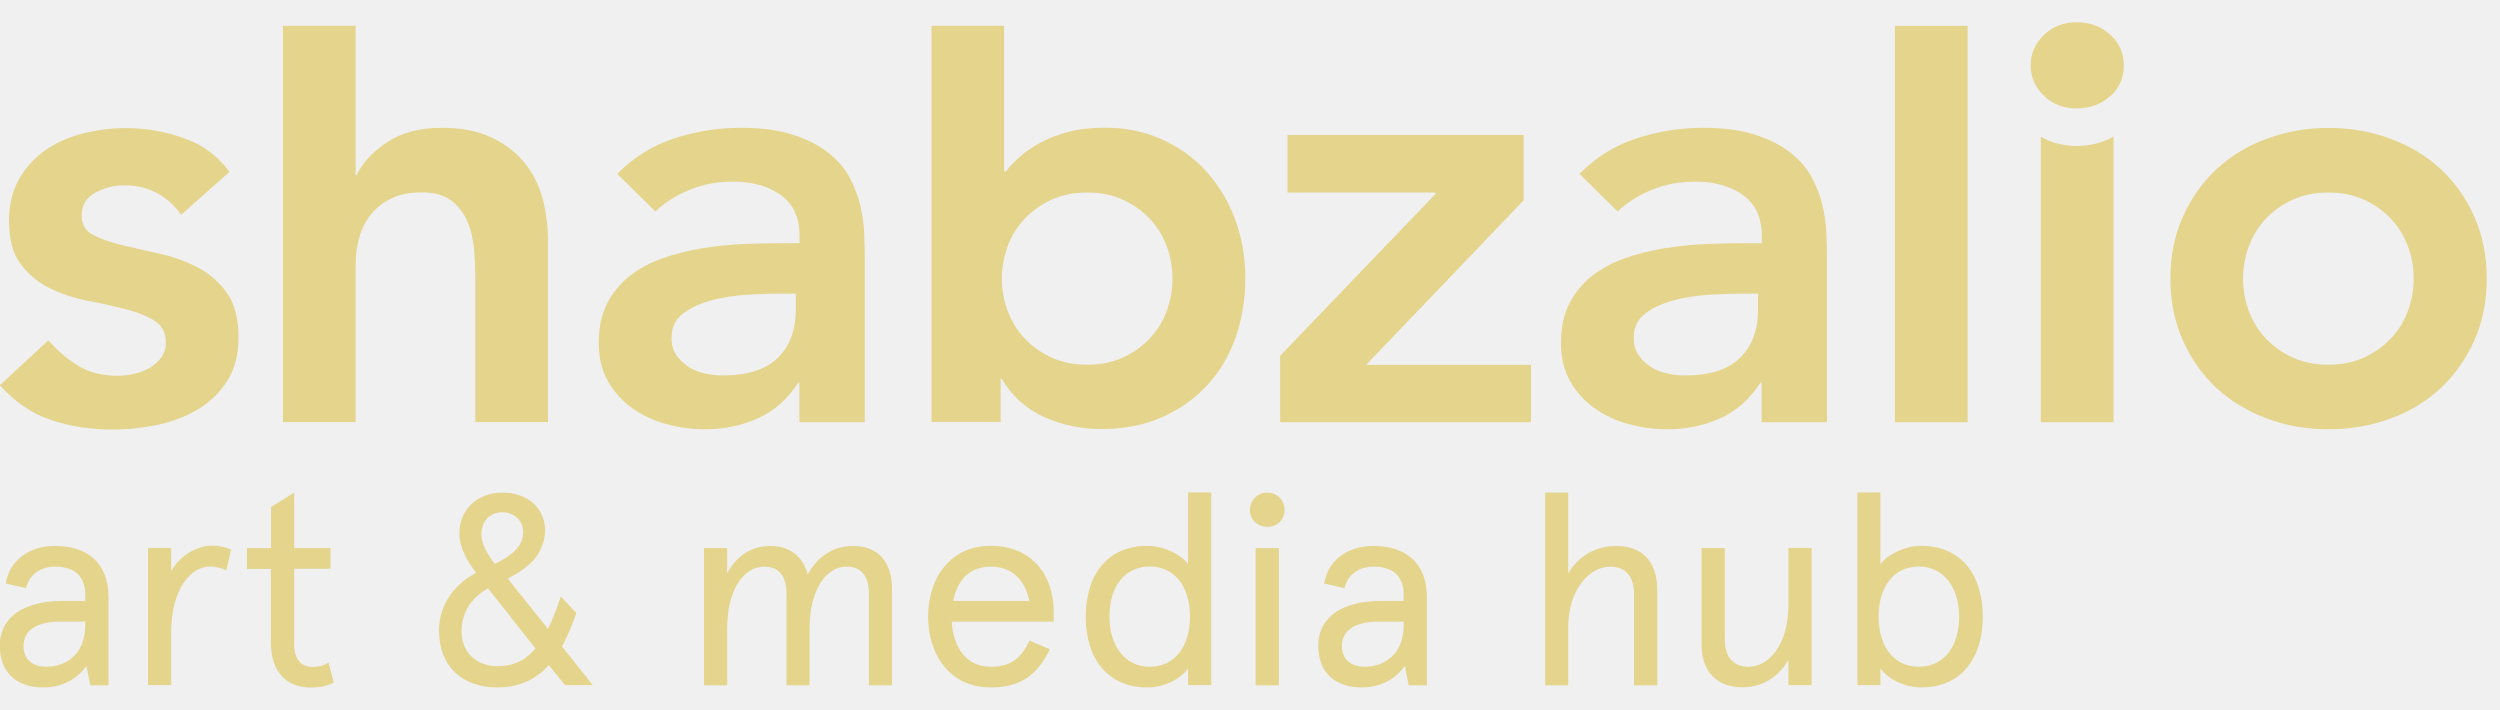
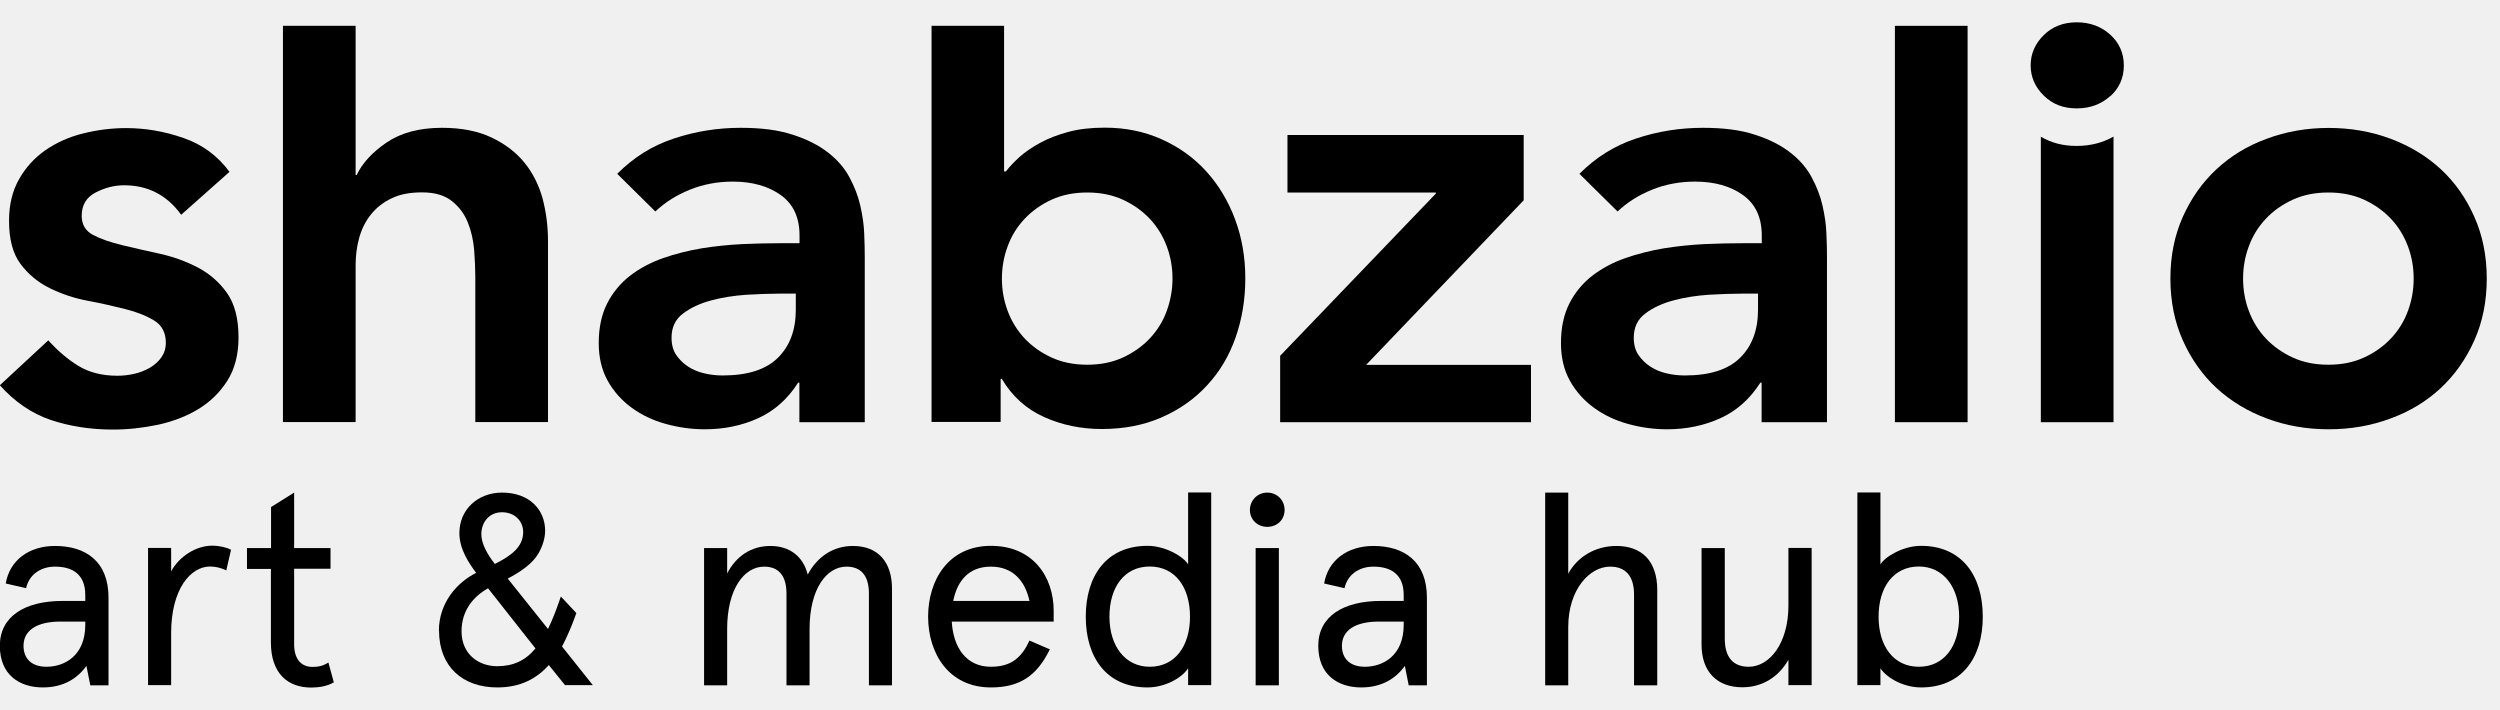
<svg xmlns="http://www.w3.org/2000/svg" width="81" height="23" viewBox="0 0 81 23" fill="none">
  <g clip-path="url(#clip0_302_2165)">
-     <path d="M3.516 22.204H2.926L2.8 21.575C2.512 21.979 2.057 22.273 1.389 22.273C0.641 22.273 -0.005 21.874 -0.005 20.924C-0.005 19.974 0.799 19.47 2.029 19.47H2.763V19.277C2.763 18.589 2.327 18.359 1.783 18.359C1.319 18.359 0.943 18.616 0.845 19.057L0.186 18.905C0.311 18.157 0.933 17.689 1.783 17.689C2.773 17.689 3.516 18.185 3.516 19.364V22.204ZM1.505 21.603C2.085 21.603 2.763 21.25 2.763 20.245V20.139H1.96C1.194 20.139 0.762 20.424 0.762 20.924C0.762 21.346 1.031 21.603 1.505 21.603Z" fill="#E4D48C" />
-     <path d="M7.328 18.479C7.166 18.401 6.989 18.355 6.804 18.355C6.186 18.355 5.545 19.07 5.545 20.516V22.199H4.797V17.753H5.545V18.511C5.814 18.015 6.367 17.68 6.869 17.68C7.119 17.68 7.352 17.74 7.486 17.813L7.333 18.474L7.328 18.479Z" fill="#E4D48C" />
-     <path d="M8.006 17.758H8.782V16.428L9.53 15.96V17.758H10.709V18.428H9.53V20.873C9.53 21.351 9.753 21.608 10.129 21.608C10.324 21.608 10.477 21.571 10.64 21.465L10.816 22.108C10.602 22.232 10.342 22.277 10.082 22.277C9.325 22.277 8.777 21.819 8.777 20.814V18.433H8.002V17.763L8.006 17.758Z" fill="#E4D48C" />
-     <path d="M14.22 20.438C14.22 19.511 14.829 18.859 15.428 18.561C15.205 18.263 14.884 17.804 14.884 17.272C14.884 16.506 15.483 15.96 16.268 15.96C17.169 15.96 17.662 16.533 17.662 17.194C17.662 17.432 17.583 17.698 17.439 17.942C17.262 18.249 16.867 18.534 16.45 18.745L17.755 20.378C17.898 20.089 18.033 19.736 18.172 19.327L18.674 19.864C18.539 20.245 18.386 20.612 18.21 20.947L19.208 22.199H18.307L17.782 21.548C17.388 21.988 16.863 22.273 16.11 22.273C14.987 22.273 14.225 21.594 14.225 20.438M17.351 21.011L15.813 19.061C15.321 19.336 14.954 19.795 14.954 20.456C14.954 21.195 15.507 21.585 16.106 21.585C16.631 21.585 17.025 21.401 17.346 21.011M15.595 17.308C15.595 17.616 15.79 17.96 16.032 18.272C16.566 18.006 16.951 17.717 16.951 17.24C16.951 16.877 16.672 16.597 16.264 16.597C15.855 16.597 15.595 16.914 15.595 17.313" fill="#E4D48C" />
-     <path d="M28.901 22.204H28.153V19.231C28.153 18.657 27.902 18.359 27.428 18.359C26.778 18.359 26.23 19.084 26.23 20.378V22.204H25.482V19.231C25.482 18.657 25.232 18.359 24.758 18.359C24.108 18.359 23.56 19.084 23.56 20.378V22.204H22.812V17.758H23.56V18.579C23.848 18.024 24.335 17.689 24.962 17.689C25.589 17.689 26.026 18.033 26.17 18.616C26.481 18.033 27.001 17.689 27.633 17.689C28.455 17.689 28.901 18.217 28.901 19.075V22.204Z" fill="#E4D48C" />
-     <path d="M34.139 20.139H30.837C30.884 20.961 31.292 21.603 32.105 21.603C32.764 21.603 33.103 21.305 33.354 20.754L34.014 21.039C33.596 21.901 33.034 22.273 32.105 22.273C30.74 22.273 30.071 21.172 30.071 19.979C30.071 18.786 30.74 17.685 32.105 17.685C33.47 17.685 34.139 18.689 34.139 19.791V20.135V20.139ZM30.879 19.47H33.354C33.219 18.836 32.829 18.359 32.105 18.359C31.38 18.359 31.014 18.827 30.884 19.47" fill="#E4D48C" />
-     <path d="M37.181 17.685C37.752 17.685 38.342 18.029 38.495 18.286V15.955H39.243V22.199H38.495V21.653C38.282 21.979 37.729 22.273 37.181 22.273C35.857 22.273 35.179 21.309 35.179 19.979C35.179 18.648 35.857 17.685 37.181 17.685ZM37.251 21.603C38.073 21.603 38.556 20.933 38.556 19.979C38.556 19.024 38.073 18.355 37.251 18.355C36.429 18.355 35.946 19.024 35.946 19.979C35.946 20.933 36.456 21.603 37.251 21.603Z" fill="#E4D48C" />
-     <path d="M41.059 15.96C41.379 15.96 41.621 16.207 41.621 16.524C41.621 16.84 41.379 17.07 41.059 17.07C40.738 17.07 40.497 16.831 40.497 16.524C40.497 16.216 40.738 15.96 41.059 15.96ZM41.435 22.204H40.683V17.758H41.435V22.204Z" fill="#E4D48C" />
-     <path d="M46.232 22.204H45.642L45.517 21.575C45.229 21.979 44.774 22.273 44.105 22.273C43.358 22.273 42.712 21.874 42.712 20.924C42.712 19.974 43.516 19.47 44.746 19.47H45.48V19.277C45.48 18.589 45.043 18.359 44.5 18.359C44.036 18.359 43.659 18.616 43.562 19.057L42.902 18.905C43.028 18.157 43.65 17.689 44.5 17.689C45.489 17.689 46.232 18.185 46.232 19.364V22.204ZM44.221 21.603C44.802 21.603 45.48 21.25 45.48 20.245V20.139H44.676C43.91 20.139 43.478 20.424 43.478 20.924C43.478 21.346 43.748 21.603 44.221 21.603Z" fill="#E4D48C" />
-     <path d="M53.691 22.204H52.943V19.268C52.943 18.657 52.664 18.359 52.167 18.359C51.508 18.359 50.811 19.093 50.811 20.318V22.204H50.064V15.96H50.811V18.589C51.099 18.052 51.675 17.689 52.372 17.689C53.194 17.689 53.695 18.176 53.695 19.116V22.204H53.691Z" fill="#E4D48C" />
-     <path d="M55.135 17.758H55.883V20.695C55.883 21.305 56.161 21.603 56.658 21.603C57.327 21.603 57.945 20.855 57.945 19.616V17.753H58.697V22.199H57.945V21.378C57.615 21.952 57.081 22.268 56.454 22.268C55.632 22.268 55.13 21.764 55.13 20.883V17.753L55.135 17.758Z" fill="#E4D48C" />
-     <path d="M62.241 22.273C61.697 22.273 61.145 21.984 60.926 21.653V22.199H60.179V15.955H60.926V18.286C61.08 18.029 61.669 17.685 62.241 17.685C63.56 17.685 64.242 18.648 64.242 19.979C64.242 21.309 63.564 22.273 62.241 22.273ZM62.171 18.355C61.349 18.355 60.866 19.024 60.866 19.979C60.866 20.933 61.349 21.603 62.171 21.603C62.993 21.603 63.476 20.933 63.476 19.979C63.476 19.024 62.965 18.355 62.171 18.355Z" fill="#E4D48C" />
-     <path d="M5.866 6.953C5.406 6.32 4.793 6.003 4.022 6.003C3.706 6.003 3.4 6.081 3.098 6.237C2.796 6.393 2.647 6.646 2.647 6.995C2.647 7.279 2.773 7.485 3.019 7.614C3.265 7.742 3.581 7.852 3.961 7.944C4.342 8.036 4.751 8.128 5.188 8.224C5.624 8.32 6.033 8.472 6.414 8.669C6.794 8.871 7.106 9.142 7.356 9.495C7.602 9.844 7.728 10.321 7.728 10.931C7.728 11.486 7.607 11.954 7.366 12.335C7.124 12.716 6.808 13.023 6.423 13.257C6.037 13.491 5.601 13.656 5.118 13.762C4.635 13.863 4.152 13.918 3.664 13.918C2.93 13.918 2.257 13.812 1.644 13.606C1.031 13.399 0.478 13.023 -0.005 12.482L1.565 11.027C1.867 11.362 2.187 11.638 2.536 11.853C2.884 12.064 3.302 12.174 3.804 12.174C3.975 12.174 4.152 12.156 4.333 12.115C4.514 12.078 4.686 12.009 4.844 11.922C5.002 11.83 5.127 11.72 5.225 11.583C5.322 11.445 5.373 11.289 5.373 11.105C5.373 10.784 5.248 10.541 5.002 10.39C4.751 10.234 4.44 10.11 4.059 10.014C3.678 9.917 3.269 9.825 2.833 9.743C2.396 9.66 1.988 9.523 1.607 9.334C1.226 9.146 0.915 8.885 0.664 8.55C0.413 8.215 0.293 7.747 0.293 7.155C0.293 6.637 0.399 6.187 0.618 5.806C0.831 5.425 1.119 5.113 1.472 4.866C1.825 4.622 2.229 4.439 2.689 4.324C3.149 4.21 3.613 4.15 4.082 4.15C4.709 4.15 5.331 4.255 5.944 4.471C6.558 4.682 7.054 5.049 7.435 5.568L5.866 6.962V6.953Z" fill="#E4D48C" />
-     <path d="M11.517 5.673H11.555C11.736 5.288 12.061 4.934 12.525 4.618C12.99 4.301 13.589 4.141 14.322 4.141C14.949 4.141 15.483 4.246 15.92 4.453C16.357 4.659 16.714 4.93 16.988 5.265C17.262 5.6 17.457 5.99 17.578 6.426C17.694 6.866 17.755 7.325 17.755 7.802V13.675H15.4V8.963C15.4 8.706 15.386 8.417 15.363 8.1C15.335 7.784 15.27 7.485 15.158 7.21C15.047 6.93 14.875 6.701 14.638 6.513C14.401 6.325 14.081 6.233 13.677 6.233C13.273 6.233 12.952 6.297 12.688 6.426C12.418 6.554 12.195 6.728 12.019 6.949C11.842 7.169 11.717 7.421 11.638 7.706C11.559 7.99 11.522 8.288 11.522 8.596V13.675H9.167V0.837H11.522V5.673H11.517Z" fill="#E4D48C" />
-     <path d="M25.919 12.399H25.858C25.52 12.931 25.088 13.312 24.563 13.551C24.038 13.789 23.462 13.909 22.835 13.909C22.403 13.909 21.981 13.849 21.567 13.734C21.154 13.62 20.787 13.445 20.467 13.211C20.146 12.977 19.886 12.688 19.691 12.34C19.496 11.991 19.399 11.583 19.399 11.119C19.399 10.614 19.491 10.188 19.673 9.83C19.854 9.477 20.1 9.178 20.406 8.94C20.713 8.701 21.07 8.509 21.474 8.366C21.878 8.224 22.301 8.119 22.738 8.045C23.174 7.976 23.615 7.93 24.061 7.908C24.507 7.889 24.925 7.88 25.315 7.88H25.905V7.628C25.905 7.045 25.701 6.609 25.297 6.32C24.893 6.031 24.372 5.884 23.745 5.884C23.248 5.884 22.784 5.971 22.352 6.146C21.92 6.32 21.549 6.554 21.233 6.852L19.998 5.632C20.522 5.104 21.131 4.719 21.832 4.489C22.533 4.255 23.253 4.141 24.001 4.141C24.67 4.141 25.232 4.214 25.687 4.366C26.146 4.512 26.523 4.705 26.825 4.939C27.126 5.173 27.359 5.439 27.521 5.742C27.684 6.045 27.804 6.352 27.874 6.664C27.944 6.976 27.99 7.274 28 7.563C28.013 7.852 28.018 8.109 28.018 8.33V13.679H25.9V12.399H25.919ZM25.78 9.513H25.287C24.962 9.513 24.595 9.527 24.187 9.55C23.783 9.578 23.397 9.637 23.04 9.734C22.682 9.83 22.375 9.972 22.129 10.16C21.878 10.348 21.758 10.61 21.758 10.945C21.758 11.165 21.809 11.349 21.906 11.495C22.004 11.642 22.134 11.771 22.287 11.872C22.445 11.977 22.622 12.051 22.817 12.096C23.012 12.142 23.207 12.165 23.406 12.165C24.219 12.165 24.814 11.977 25.204 11.592C25.589 11.211 25.784 10.693 25.784 10.032V9.509L25.78 9.513Z" fill="#E4D48C" />
-     <path d="M30.178 0.837H32.532V5.554H32.593C32.709 5.398 32.862 5.242 33.043 5.077C33.224 4.916 33.447 4.765 33.712 4.622C33.972 4.48 34.274 4.366 34.613 4.274C34.952 4.182 35.346 4.136 35.792 4.136C36.461 4.136 37.074 4.26 37.636 4.512C38.198 4.765 38.681 5.109 39.08 5.549C39.48 5.99 39.791 6.504 40.014 7.1C40.237 7.696 40.348 8.334 40.348 9.018C40.348 9.701 40.241 10.344 40.032 10.936C39.824 11.532 39.517 12.046 39.108 12.486C38.704 12.927 38.212 13.271 37.636 13.523C37.06 13.776 36.415 13.9 35.695 13.9C35.026 13.9 34.408 13.771 33.833 13.514C33.257 13.257 32.797 12.844 32.458 12.275H32.421V13.67H30.182V0.837H30.178ZM37.989 9.027C37.989 8.665 37.929 8.316 37.803 7.981C37.678 7.646 37.497 7.348 37.255 7.091C37.014 6.834 36.721 6.627 36.382 6.471C36.043 6.315 35.658 6.237 35.226 6.237C34.794 6.237 34.408 6.315 34.069 6.471C33.73 6.627 33.438 6.834 33.196 7.091C32.955 7.348 32.769 7.646 32.648 7.981C32.523 8.316 32.462 8.665 32.462 9.027C32.462 9.389 32.523 9.738 32.648 10.073C32.774 10.408 32.955 10.706 33.196 10.963C33.438 11.22 33.73 11.427 34.069 11.583C34.408 11.739 34.794 11.817 35.226 11.817C35.658 11.817 36.043 11.739 36.382 11.583C36.721 11.427 37.014 11.22 37.255 10.963C37.497 10.706 37.682 10.408 37.803 10.073C37.924 9.738 37.989 9.389 37.989 9.027Z" fill="#E4D48C" />
-     <path d="M41.477 11.527L46.52 6.274V6.237H41.714V4.375H49.367V6.49L44.263 11.821H49.604V13.679H41.477V11.527Z" fill="#E4D48C" />
-     <path d="M57.095 12.399H57.035C56.696 12.931 56.264 13.312 55.739 13.551C55.214 13.789 54.638 13.909 54.011 13.909C53.579 13.909 53.157 13.849 52.743 13.734C52.33 13.62 51.963 13.445 51.643 13.211C51.322 12.977 51.062 12.688 50.867 12.34C50.672 11.991 50.575 11.583 50.575 11.119C50.575 10.614 50.667 10.188 50.849 9.83C51.03 9.477 51.276 9.178 51.582 8.94C51.889 8.701 52.246 8.509 52.651 8.366C53.055 8.224 53.477 8.119 53.914 8.045C54.35 7.976 54.791 7.93 55.237 7.908C55.683 7.889 56.101 7.88 56.491 7.88H57.081V7.628C57.081 7.045 56.877 6.609 56.473 6.32C56.069 6.031 55.548 5.884 54.922 5.884C54.425 5.884 53.96 5.971 53.528 6.146C53.096 6.32 52.725 6.554 52.409 6.852L51.174 5.632C51.699 5.104 52.307 4.719 53.008 4.489C53.709 4.255 54.429 4.141 55.177 4.141C55.846 4.141 56.408 4.214 56.863 4.366C57.322 4.512 57.699 4.705 58.001 4.939C58.302 5.173 58.535 5.439 58.697 5.742C58.86 6.045 58.98 6.352 59.05 6.664C59.12 6.976 59.166 7.274 59.175 7.563C59.189 7.852 59.194 8.109 59.194 8.33V13.679H57.076V12.399H57.095ZM56.956 9.513H56.463C56.138 9.513 55.771 9.527 55.363 9.55C54.959 9.578 54.573 9.637 54.216 9.734C53.858 9.83 53.551 9.972 53.305 10.16C53.055 10.348 52.934 10.61 52.934 10.945C52.934 11.165 52.985 11.349 53.082 11.495C53.18 11.642 53.31 11.771 53.463 11.872C53.621 11.977 53.798 12.051 53.993 12.096C54.188 12.142 54.383 12.165 54.583 12.165C55.395 12.165 55.99 11.977 56.38 11.592C56.765 11.211 56.96 10.693 56.96 10.032V9.509L56.956 9.513Z" fill="#E4D48C" />
-     <path d="M63.75 0.837H61.395V13.679H63.75V0.837Z" fill="#E4D48C" />
-     <path d="M70.321 9.027C70.321 8.288 70.456 7.623 70.725 7.022C70.995 6.421 71.357 5.907 71.817 5.48C72.277 5.054 72.815 4.723 73.447 4.494C74.074 4.26 74.743 4.145 75.448 4.145C76.154 4.145 76.823 4.26 77.45 4.494C78.077 4.728 78.621 5.058 79.08 5.48C79.54 5.907 79.902 6.421 80.167 7.022C80.436 7.623 80.571 8.293 80.571 9.027C80.571 9.761 80.436 10.431 80.167 11.032C79.898 11.633 79.535 12.147 79.08 12.574C78.621 13 78.082 13.331 77.45 13.56C76.823 13.794 76.154 13.909 75.448 13.909C74.743 13.909 74.074 13.794 73.447 13.56C72.82 13.326 72.277 12.996 71.817 12.574C71.357 12.147 70.995 11.633 70.725 11.032C70.456 10.431 70.321 9.761 70.321 9.027ZM72.676 9.027C72.676 9.389 72.736 9.738 72.862 10.073C72.987 10.408 73.168 10.706 73.41 10.963C73.651 11.22 73.944 11.427 74.283 11.583C74.622 11.739 75.007 11.817 75.439 11.817C75.871 11.817 76.257 11.739 76.596 11.583C76.935 11.427 77.227 11.22 77.469 10.963C77.71 10.706 77.896 10.408 78.017 10.073C78.142 9.738 78.203 9.389 78.203 9.027C78.203 8.665 78.142 8.316 78.017 7.981C77.891 7.646 77.71 7.348 77.469 7.091C77.227 6.834 76.935 6.627 76.596 6.471C76.257 6.315 75.871 6.237 75.439 6.237C75.007 6.237 74.622 6.315 74.283 6.471C73.944 6.627 73.651 6.834 73.41 7.091C73.168 7.348 72.983 7.646 72.862 7.981C72.736 8.316 72.676 8.665 72.676 9.027Z" fill="#E4D48C" />
-     <path d="M66.123 4.43V13.679H68.478V4.425C68.125 4.627 67.725 4.728 67.28 4.728C66.834 4.728 66.462 4.627 66.123 4.43Z" fill="#E4D48C" />
-     <path d="M68.371 3.122C68.663 2.856 68.812 2.526 68.812 2.122C68.812 1.718 68.663 1.388 68.371 1.122C68.078 0.856 67.712 0.723 67.284 0.723C66.857 0.723 66.495 0.86 66.216 1.14C65.933 1.42 65.793 1.746 65.793 2.117C65.793 2.489 65.933 2.819 66.216 3.095C66.495 3.375 66.852 3.512 67.284 3.512C67.716 3.512 68.078 3.379 68.371 3.113" fill="#E4D48C" />
+     <path d="M3.516 22.204H2.926L2.8 21.575C2.512 21.979 2.057 22.273 1.389 22.273C0.641 22.273 -0.005 21.874 -0.005 20.924C-0.005 19.974 0.799 19.47 2.029 19.47H2.763V19.277C2.763 18.589 2.327 18.359 1.783 18.359C1.319 18.359 0.943 18.616 0.845 19.057L0.186 18.905C0.311 18.157 0.933 17.689 1.783 17.689C2.773 17.689 3.516 18.185 3.516 19.364V22.204ZM1.505 21.603C2.085 21.603 2.763 21.25 2.763 20.245V20.139H1.96C1.194 20.139 0.762 20.424 0.762 20.924C0.762 21.346 1.031 21.603 1.505 21.603Z" fill="black" />
+     <path d="M7.328 18.479C7.166 18.401 6.989 18.355 6.804 18.355C6.186 18.355 5.545 19.07 5.545 20.516V22.199H4.797V17.753H5.545V18.511C5.814 18.015 6.367 17.68 6.869 17.68C7.119 17.68 7.352 17.74 7.486 17.813L7.333 18.474L7.328 18.479Z" fill="black" />
+     <path d="M8.006 17.758H8.782V16.428L9.53 15.96V17.758H10.709V18.428H9.53V20.873C9.53 21.351 9.753 21.608 10.129 21.608C10.324 21.608 10.477 21.571 10.64 21.465L10.816 22.108C10.602 22.232 10.342 22.277 10.082 22.277C9.325 22.277 8.777 21.819 8.777 20.814V18.433H8.002V17.763L8.006 17.758Z" fill="black" />
+     <path d="M14.22 20.438C14.22 19.511 14.829 18.859 15.428 18.561C15.205 18.263 14.884 17.804 14.884 17.272C14.884 16.506 15.483 15.96 16.268 15.96C17.169 15.96 17.662 16.533 17.662 17.194C17.662 17.432 17.583 17.698 17.439 17.942C17.262 18.249 16.867 18.534 16.45 18.745L17.755 20.378C17.898 20.089 18.033 19.736 18.172 19.327L18.674 19.864C18.539 20.245 18.386 20.612 18.21 20.947L19.208 22.199H18.307L17.782 21.548C17.388 21.988 16.863 22.273 16.11 22.273C14.987 22.273 14.225 21.594 14.225 20.438M17.351 21.011L15.813 19.061C15.321 19.336 14.954 19.795 14.954 20.456C14.954 21.195 15.507 21.585 16.106 21.585C16.631 21.585 17.025 21.401 17.346 21.011M15.595 17.308C15.595 17.616 15.79 17.96 16.032 18.272C16.566 18.006 16.951 17.717 16.951 17.24C16.951 16.877 16.672 16.597 16.264 16.597C15.855 16.597 15.595 16.914 15.595 17.313" fill="black" />
+     <path d="M28.901 22.204H28.153V19.231C28.153 18.657 27.902 18.359 27.428 18.359C26.778 18.359 26.23 19.084 26.23 20.378V22.204H25.482V19.231C25.482 18.657 25.232 18.359 24.758 18.359C24.108 18.359 23.56 19.084 23.56 20.378V22.204H22.812V17.758H23.56V18.579C23.848 18.024 24.335 17.689 24.962 17.689C25.589 17.689 26.026 18.033 26.17 18.616C26.481 18.033 27.001 17.689 27.633 17.689C28.455 17.689 28.901 18.217 28.901 19.075V22.204Z" fill="black" />
+     <path d="M34.139 20.139H30.837C30.884 20.961 31.292 21.603 32.105 21.603C32.764 21.603 33.103 21.305 33.354 20.754L34.014 21.039C33.596 21.901 33.034 22.273 32.105 22.273C30.74 22.273 30.071 21.172 30.071 19.979C30.071 18.786 30.74 17.685 32.105 17.685C33.47 17.685 34.139 18.689 34.139 19.791V20.135V20.139ZM30.879 19.47H33.354C33.219 18.836 32.829 18.359 32.105 18.359C31.38 18.359 31.014 18.827 30.884 19.47" fill="black" />
+     <path d="M37.181 17.685C37.752 17.685 38.342 18.029 38.495 18.286V15.955H39.243V22.199H38.495V21.653C38.282 21.979 37.729 22.273 37.181 22.273C35.857 22.273 35.179 21.309 35.179 19.979C35.179 18.648 35.857 17.685 37.181 17.685ZM37.251 21.603C38.073 21.603 38.556 20.933 38.556 19.979C38.556 19.024 38.073 18.355 37.251 18.355C36.429 18.355 35.946 19.024 35.946 19.979C35.946 20.933 36.456 21.603 37.251 21.603Z" fill="black" />
+     <path d="M41.059 15.96C41.379 15.96 41.621 16.207 41.621 16.524C41.621 16.84 41.379 17.07 41.059 17.07C40.738 17.07 40.497 16.831 40.497 16.524C40.497 16.216 40.738 15.96 41.059 15.96ZM41.435 22.204H40.683V17.758H41.435V22.204Z" fill="black" />
+     <path d="M46.232 22.204H45.642L45.517 21.575C45.229 21.979 44.774 22.273 44.105 22.273C43.358 22.273 42.712 21.874 42.712 20.924C42.712 19.974 43.516 19.47 44.746 19.47H45.48V19.277C45.48 18.589 45.043 18.359 44.5 18.359C44.036 18.359 43.659 18.616 43.562 19.057L42.902 18.905C43.028 18.157 43.65 17.689 44.5 17.689C45.489 17.689 46.232 18.185 46.232 19.364V22.204ZM44.221 21.603C44.802 21.603 45.48 21.25 45.48 20.245V20.139H44.676C43.91 20.139 43.478 20.424 43.478 20.924C43.478 21.346 43.748 21.603 44.221 21.603Z" fill="black" />
+     <path d="M53.691 22.204H52.943V19.268C52.943 18.657 52.664 18.359 52.167 18.359C51.508 18.359 50.811 19.093 50.811 20.318V22.204H50.064V15.96H50.811V18.589C51.099 18.052 51.675 17.689 52.372 17.689C53.194 17.689 53.695 18.176 53.695 19.116V22.204H53.691Z" fill="black" />
+     <path d="M55.135 17.758H55.883V20.695C55.883 21.305 56.161 21.603 56.658 21.603C57.327 21.603 57.945 20.855 57.945 19.616V17.753H58.697V22.199H57.945V21.378C57.615 21.952 57.081 22.268 56.454 22.268C55.632 22.268 55.13 21.764 55.13 20.883V17.753L55.135 17.758Z" fill="black" />
+     <path d="M62.241 22.273C61.697 22.273 61.145 21.984 60.926 21.653V22.199H60.179V15.955H60.926V18.286C61.08 18.029 61.669 17.685 62.241 17.685C63.56 17.685 64.242 18.648 64.242 19.979C64.242 21.309 63.564 22.273 62.241 22.273ZM62.171 18.355C61.349 18.355 60.866 19.024 60.866 19.979C60.866 20.933 61.349 21.603 62.171 21.603C62.993 21.603 63.476 20.933 63.476 19.979C63.476 19.024 62.965 18.355 62.171 18.355Z" fill="black" />
+     <path d="M5.866 6.953C5.406 6.32 4.793 6.003 4.022 6.003C3.706 6.003 3.4 6.081 3.098 6.237C2.796 6.393 2.647 6.646 2.647 6.995C2.647 7.279 2.773 7.485 3.019 7.614C3.265 7.742 3.581 7.852 3.961 7.944C4.342 8.036 4.751 8.128 5.188 8.224C5.624 8.32 6.033 8.472 6.414 8.669C6.794 8.871 7.106 9.142 7.356 9.495C7.602 9.844 7.728 10.321 7.728 10.931C7.728 11.486 7.607 11.954 7.366 12.335C7.124 12.716 6.808 13.023 6.423 13.257C6.037 13.491 5.601 13.656 5.118 13.762C4.635 13.863 4.152 13.918 3.664 13.918C2.93 13.918 2.257 13.812 1.644 13.606C1.031 13.399 0.478 13.023 -0.005 12.482L1.565 11.027C1.867 11.362 2.187 11.638 2.536 11.853C2.884 12.064 3.302 12.174 3.804 12.174C3.975 12.174 4.152 12.156 4.333 12.115C4.514 12.078 4.686 12.009 4.844 11.922C5.002 11.83 5.127 11.72 5.225 11.583C5.322 11.445 5.373 11.289 5.373 11.105C5.373 10.784 5.248 10.541 5.002 10.39C4.751 10.234 4.44 10.11 4.059 10.014C3.678 9.917 3.269 9.825 2.833 9.743C2.396 9.66 1.988 9.523 1.607 9.334C1.226 9.146 0.915 8.885 0.664 8.55C0.413 8.215 0.293 7.747 0.293 7.155C0.293 6.637 0.399 6.187 0.618 5.806C0.831 5.425 1.119 5.113 1.472 4.866C1.825 4.622 2.229 4.439 2.689 4.324C3.149 4.21 3.613 4.15 4.082 4.15C4.709 4.15 5.331 4.255 5.944 4.471C6.558 4.682 7.054 5.049 7.435 5.568L5.866 6.962V6.953Z" fill="black" />
+     <path d="M11.517 5.673H11.555C11.736 5.288 12.061 4.934 12.525 4.618C12.99 4.301 13.589 4.141 14.322 4.141C14.949 4.141 15.483 4.246 15.92 4.453C16.357 4.659 16.714 4.93 16.988 5.265C17.262 5.6 17.457 5.99 17.578 6.426C17.694 6.866 17.755 7.325 17.755 7.802V13.675H15.4V8.963C15.4 8.706 15.386 8.417 15.363 8.1C15.335 7.784 15.27 7.485 15.158 7.21C15.047 6.93 14.875 6.701 14.638 6.513C14.401 6.325 14.081 6.233 13.677 6.233C13.273 6.233 12.952 6.297 12.688 6.426C12.418 6.554 12.195 6.728 12.019 6.949C11.842 7.169 11.717 7.421 11.638 7.706C11.559 7.99 11.522 8.288 11.522 8.596V13.675H9.167V0.837H11.522V5.673H11.517Z" fill="black" />
+     <path d="M25.919 12.399H25.858C25.52 12.931 25.088 13.312 24.563 13.551C24.038 13.789 23.462 13.909 22.835 13.909C22.403 13.909 21.981 13.849 21.567 13.734C21.154 13.62 20.787 13.445 20.467 13.211C20.146 12.977 19.886 12.688 19.691 12.34C19.496 11.991 19.399 11.583 19.399 11.119C19.399 10.614 19.491 10.188 19.673 9.83C19.854 9.477 20.1 9.178 20.406 8.94C20.713 8.701 21.07 8.509 21.474 8.366C21.878 8.224 22.301 8.119 22.738 8.045C23.174 7.976 23.615 7.93 24.061 7.908C24.507 7.889 24.925 7.88 25.315 7.88H25.905V7.628C25.905 7.045 25.701 6.609 25.297 6.32C24.893 6.031 24.372 5.884 23.745 5.884C23.248 5.884 22.784 5.971 22.352 6.146C21.92 6.32 21.549 6.554 21.233 6.852L19.998 5.632C20.522 5.104 21.131 4.719 21.832 4.489C22.533 4.255 23.253 4.141 24.001 4.141C24.67 4.141 25.232 4.214 25.687 4.366C26.146 4.512 26.523 4.705 26.825 4.939C27.126 5.173 27.359 5.439 27.521 5.742C27.684 6.045 27.804 6.352 27.874 6.664C27.944 6.976 27.99 7.274 28 7.563C28.013 7.852 28.018 8.109 28.018 8.33V13.679H25.9V12.399H25.919ZM25.78 9.513H25.287C24.962 9.513 24.595 9.527 24.187 9.55C23.783 9.578 23.397 9.637 23.04 9.734C22.682 9.83 22.375 9.972 22.129 10.16C21.878 10.348 21.758 10.61 21.758 10.945C21.758 11.165 21.809 11.349 21.906 11.495C22.004 11.642 22.134 11.771 22.287 11.872C22.445 11.977 22.622 12.051 22.817 12.096C23.012 12.142 23.207 12.165 23.406 12.165C24.219 12.165 24.814 11.977 25.204 11.592C25.589 11.211 25.784 10.693 25.784 10.032V9.509L25.78 9.513Z" fill="black" />
+     <path d="M30.178 0.837H32.532V5.554H32.593C32.709 5.398 32.862 5.242 33.043 5.077C33.224 4.916 33.447 4.765 33.712 4.622C33.972 4.48 34.274 4.366 34.613 4.274C34.952 4.182 35.346 4.136 35.792 4.136C36.461 4.136 37.074 4.26 37.636 4.512C38.198 4.765 38.681 5.109 39.08 5.549C39.48 5.99 39.791 6.504 40.014 7.1C40.237 7.696 40.348 8.334 40.348 9.018C40.348 9.701 40.241 10.344 40.032 10.936C39.824 11.532 39.517 12.046 39.108 12.486C38.704 12.927 38.212 13.271 37.636 13.523C37.06 13.776 36.415 13.9 35.695 13.9C35.026 13.9 34.408 13.771 33.833 13.514C33.257 13.257 32.797 12.844 32.458 12.275H32.421V13.67H30.182V0.837H30.178ZM37.989 9.027C37.989 8.665 37.929 8.316 37.803 7.981C37.678 7.646 37.497 7.348 37.255 7.091C37.014 6.834 36.721 6.627 36.382 6.471C36.043 6.315 35.658 6.237 35.226 6.237C34.794 6.237 34.408 6.315 34.069 6.471C33.73 6.627 33.438 6.834 33.196 7.091C32.955 7.348 32.769 7.646 32.648 7.981C32.523 8.316 32.462 8.665 32.462 9.027C32.462 9.389 32.523 9.738 32.648 10.073C32.774 10.408 32.955 10.706 33.196 10.963C33.438 11.22 33.73 11.427 34.069 11.583C34.408 11.739 34.794 11.817 35.226 11.817C35.658 11.817 36.043 11.739 36.382 11.583C36.721 11.427 37.014 11.22 37.255 10.963C37.497 10.706 37.682 10.408 37.803 10.073C37.924 9.738 37.989 9.389 37.989 9.027Z" fill="black" />
+     <path d="M41.477 11.527L46.52 6.274V6.237H41.714V4.375H49.367V6.49L44.263 11.821H49.604V13.679H41.477V11.527Z" fill="black" />
+     <path d="M57.095 12.399H57.035C56.696 12.931 56.264 13.312 55.739 13.551C55.214 13.789 54.638 13.909 54.011 13.909C53.579 13.909 53.157 13.849 52.743 13.734C52.33 13.62 51.963 13.445 51.643 13.211C51.322 12.977 51.062 12.688 50.867 12.34C50.672 11.991 50.575 11.583 50.575 11.119C50.575 10.614 50.667 10.188 50.849 9.83C51.03 9.477 51.276 9.178 51.582 8.94C51.889 8.701 52.246 8.509 52.651 8.366C53.055 8.224 53.477 8.119 53.914 8.045C54.35 7.976 54.791 7.93 55.237 7.908C55.683 7.889 56.101 7.88 56.491 7.88H57.081V7.628C57.081 7.045 56.877 6.609 56.473 6.32C56.069 6.031 55.548 5.884 54.922 5.884C54.425 5.884 53.96 5.971 53.528 6.146C53.096 6.32 52.725 6.554 52.409 6.852L51.174 5.632C51.699 5.104 52.307 4.719 53.008 4.489C53.709 4.255 54.429 4.141 55.177 4.141C55.846 4.141 56.408 4.214 56.863 4.366C57.322 4.512 57.699 4.705 58.001 4.939C58.302 5.173 58.535 5.439 58.697 5.742C58.86 6.045 58.98 6.352 59.05 6.664C59.12 6.976 59.166 7.274 59.175 7.563C59.189 7.852 59.194 8.109 59.194 8.33V13.679H57.076V12.399H57.095ZM56.956 9.513H56.463C56.138 9.513 55.771 9.527 55.363 9.55C54.959 9.578 54.573 9.637 54.216 9.734C53.858 9.83 53.551 9.972 53.305 10.16C53.055 10.348 52.934 10.61 52.934 10.945C52.934 11.165 52.985 11.349 53.082 11.495C53.18 11.642 53.31 11.771 53.463 11.872C53.621 11.977 53.798 12.051 53.993 12.096C54.188 12.142 54.383 12.165 54.583 12.165C55.395 12.165 55.99 11.977 56.38 11.592C56.765 11.211 56.96 10.693 56.96 10.032V9.509L56.956 9.513Z" fill="black" />
+     <path d="M63.75 0.837H61.395V13.679H63.75V0.837Z" fill="black" />
+     <path d="M70.321 9.027C70.321 8.288 70.456 7.623 70.725 7.022C70.995 6.421 71.357 5.907 71.817 5.48C72.277 5.054 72.815 4.723 73.447 4.494C74.074 4.26 74.743 4.145 75.448 4.145C76.154 4.145 76.823 4.26 77.45 4.494C78.077 4.728 78.621 5.058 79.08 5.48C79.54 5.907 79.902 6.421 80.167 7.022C80.436 7.623 80.571 8.293 80.571 9.027C80.571 9.761 80.436 10.431 80.167 11.032C79.898 11.633 79.535 12.147 79.08 12.574C78.621 13 78.082 13.331 77.45 13.56C76.823 13.794 76.154 13.909 75.448 13.909C74.743 13.909 74.074 13.794 73.447 13.56C72.82 13.326 72.277 12.996 71.817 12.574C71.357 12.147 70.995 11.633 70.725 11.032C70.456 10.431 70.321 9.761 70.321 9.027ZM72.676 9.027C72.676 9.389 72.736 9.738 72.862 10.073C72.987 10.408 73.168 10.706 73.41 10.963C73.651 11.22 73.944 11.427 74.283 11.583C74.622 11.739 75.007 11.817 75.439 11.817C75.871 11.817 76.257 11.739 76.596 11.583C76.935 11.427 77.227 11.22 77.469 10.963C77.71 10.706 77.896 10.408 78.017 10.073C78.142 9.738 78.203 9.389 78.203 9.027C78.203 8.665 78.142 8.316 78.017 7.981C77.891 7.646 77.71 7.348 77.469 7.091C77.227 6.834 76.935 6.627 76.596 6.471C76.257 6.315 75.871 6.237 75.439 6.237C75.007 6.237 74.622 6.315 74.283 6.471C73.944 6.627 73.651 6.834 73.41 7.091C73.168 7.348 72.983 7.646 72.862 7.981C72.736 8.316 72.676 8.665 72.676 9.027Z" fill="black" />
+     <path d="M66.123 4.43V13.679H68.478V4.425C68.125 4.627 67.725 4.728 67.28 4.728C66.834 4.728 66.462 4.627 66.123 4.43Z" fill="black" />
+     <path d="M68.371 3.122C68.663 2.856 68.812 2.526 68.812 2.122C68.812 1.718 68.663 1.388 68.371 1.122C68.078 0.856 67.712 0.723 67.284 0.723C66.857 0.723 66.495 0.86 66.216 1.14C65.933 1.42 65.793 1.746 65.793 2.117C65.793 2.489 65.933 2.819 66.216 3.095C66.495 3.375 66.852 3.512 67.284 3.512C67.716 3.512 68.078 3.379 68.371 3.113" fill="black" />
  </g>
  <defs>
    <clipPath id="clip0_302_2165">
      <rect width="80.562" height="21.546" fill="white" transform="translate(0 0.727203)" />
    </clipPath>
  </defs>
</svg>
